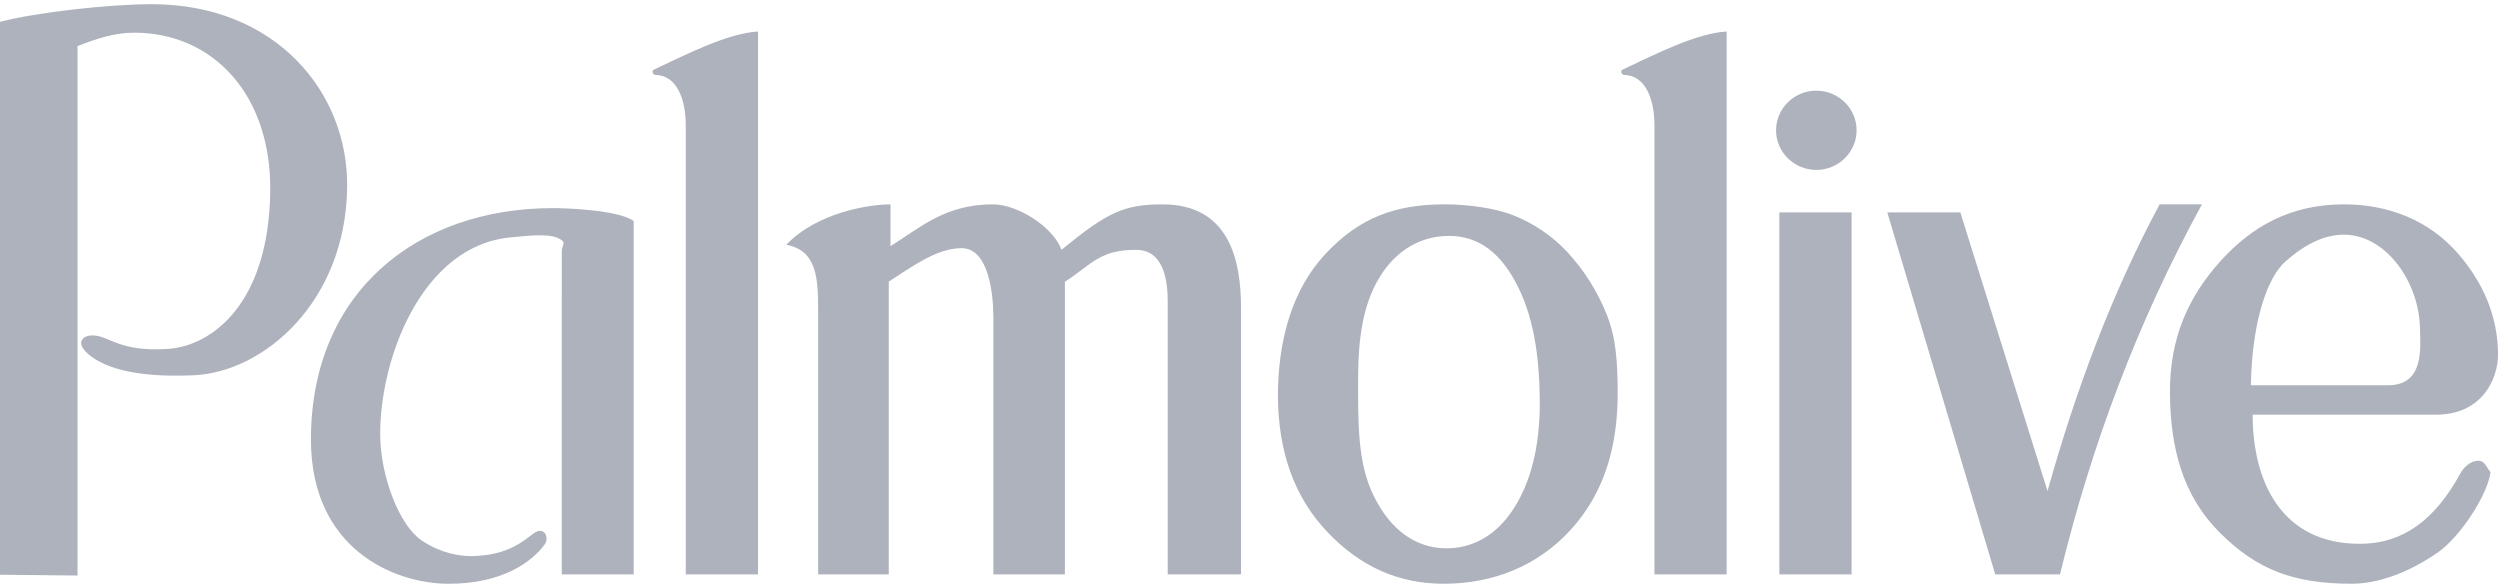
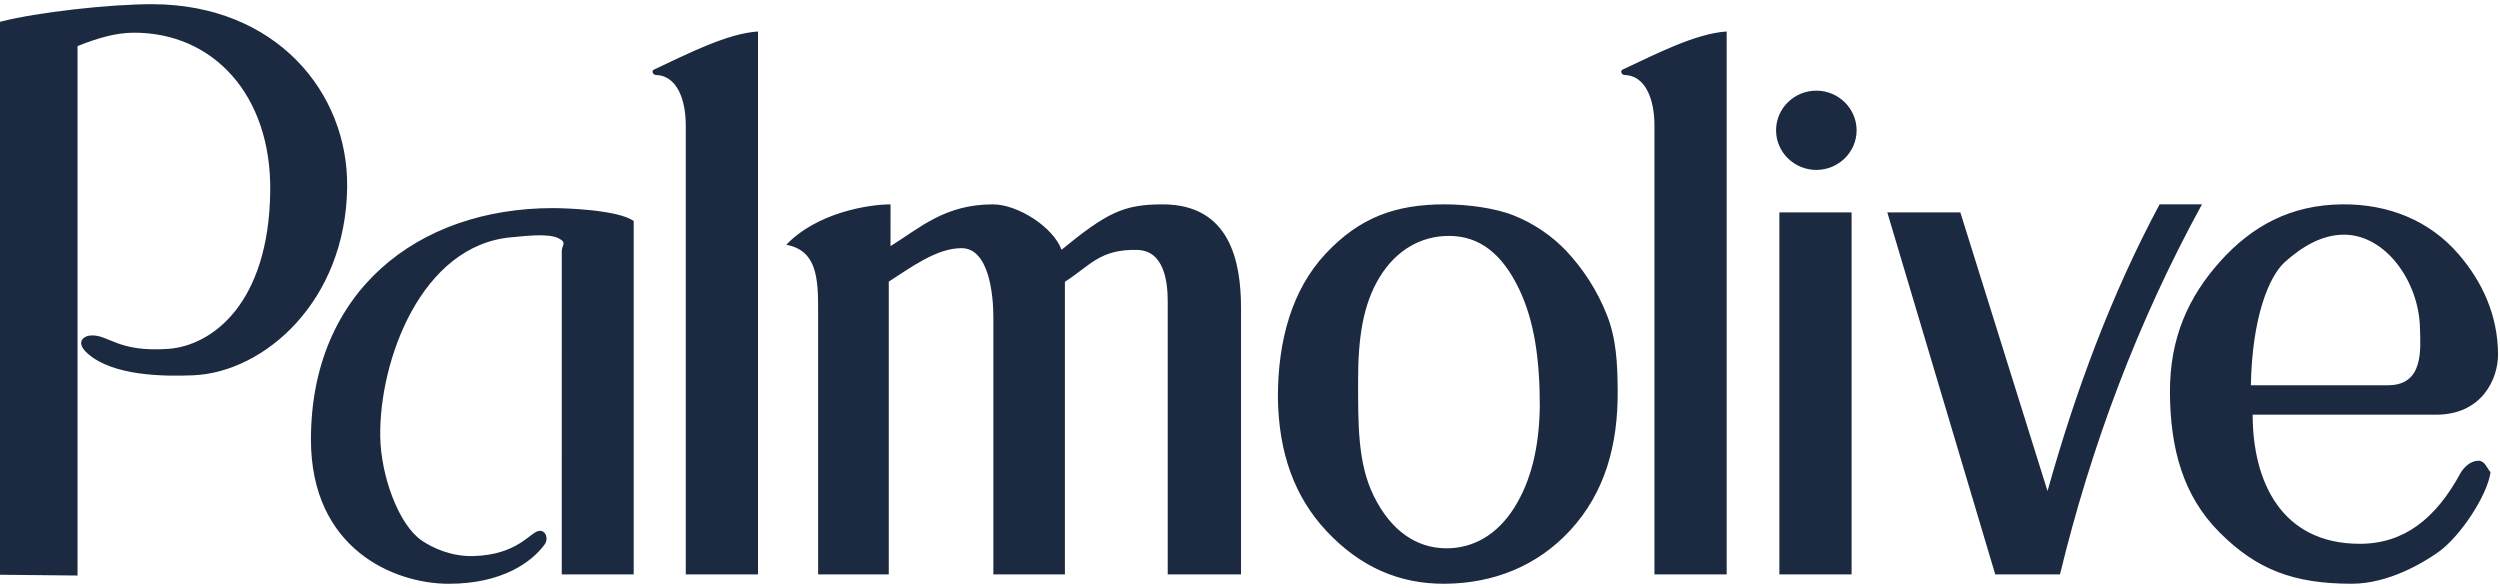
<svg xmlns="http://www.w3.org/2000/svg" width="149" height="35" viewBox="0 0 149 35" fill="none">
-   <path fill-rule="evenodd" clip-rule="evenodd" d="M142.329 22.961H134.153C134.223 18.908 135.236 16.462 136.179 15.616C137.168 14.731 138.372 13.975 139.729 13.987C142.202 14.009 144.164 16.792 144.229 19.53C144.26 20.774 144.483 22.961 142.329 22.961ZM134.258 24.716H145.185C147.946 24.716 148.888 22.563 148.883 21.119C148.873 18.769 147.93 16.779 146.545 15.167C144.797 13.125 142.327 12.158 139.612 12.179C136.528 12.204 134.222 13.469 132.33 15.573C130.438 17.678 129.31 20.133 129.329 23.405C129.349 26.727 130.104 29.557 132.296 31.742C134.505 33.95 136.704 34.791 140.161 34.791C142.391 34.791 144.468 33.503 145.287 32.932C146.659 31.973 148.262 29.479 148.435 28.146C148.189 27.846 148.091 27.454 147.7 27.459C147.254 27.467 146.842 27.837 146.631 28.225C145.163 30.916 143.278 32.41 140.645 32.41C135.966 32.413 134.258 28.689 134.258 24.716ZM112.483 12.659L118.916 34.234H122.775C124.637 26.569 127.395 19.196 131.237 12.179H128.713C125.846 17.526 123.712 23.271 122.032 29.267L116.836 12.659H112.483ZM106.05 12.659H110.355V34.234H106.05V12.659ZM108.253 5.403C109.574 5.403 110.654 6.464 110.654 7.766C110.654 9.067 109.574 10.127 108.253 10.127C106.93 10.127 105.853 9.067 105.853 7.766C105.853 6.464 106.93 5.403 108.253 5.403ZM96.712 4.146C98.77 3.179 101.099 1.989 102.91 1.877V34.235H98.605V7.487C98.605 5.843 98.035 4.493 96.812 4.468C96.655 4.464 96.535 4.228 96.712 4.146ZM76.162 23.669C76.2 26.972 77.147 29.624 79.078 31.671C81.046 33.763 83.371 34.817 86.13 34.791C89.006 34.769 91.623 33.741 93.591 31.6C95.642 29.368 96.442 26.551 96.414 23.251C96.401 21.667 96.335 20.168 95.758 18.738C95.204 17.347 94.393 16.07 93.365 14.971C92.479 14.036 91.395 13.305 90.19 12.83C89.116 12.4 87.452 12.179 86.112 12.179C83.156 12.179 81.026 12.972 79.015 15.113C77.007 17.253 76.162 20.275 76.162 23.669ZM91.772 24.21C91.738 26.681 91.244 28.68 90.25 30.258C89.224 31.889 87.774 32.703 86.147 32.679C84.413 32.652 82.894 31.641 81.866 29.539C80.913 27.591 80.943 25.263 80.943 22.634C80.943 20.108 81.245 18.134 82.218 16.532C83.226 14.872 84.728 14.06 86.356 14.06C88.159 14.06 89.516 15.102 90.532 17.215C91.463 19.15 91.772 21.475 91.772 24.21ZM46.862 14.588C48.71 14.928 48.761 16.63 48.761 18.538V34.235H52.971V16.784C54.289 15.943 55.817 14.788 57.31 14.79C58.923 14.793 59.204 17.508 59.204 18.885V34.235H63.468V16.794C64.999 15.817 65.542 14.848 67.771 14.895C69.358 14.928 69.596 16.725 69.596 17.956V34.235H73.964V18.347C73.964 15.588 73.31 12.18 69.289 12.18C66.985 12.18 65.987 12.66 63.267 14.886C62.776 13.532 60.655 12.18 59.178 12.18C56.314 12.18 54.849 13.569 53.075 14.669L53.076 12.18C51.792 12.18 48.708 12.659 46.862 14.588ZM38.978 4.146C41.037 3.179 43.367 1.989 45.177 1.877V34.235H40.872V7.487C40.872 5.843 40.303 4.493 39.08 4.468C38.923 4.464 38.803 4.228 38.978 4.146ZM33.481 34.235H37.769V13.175C36.857 12.502 33.679 12.403 32.959 12.403C24.875 12.403 18.532 17.387 18.532 26.197C18.532 32.716 23.487 34.793 26.744 34.793C29.939 34.793 31.708 33.492 32.471 32.435C32.7 32.121 32.538 31.584 32.122 31.642C31.589 31.717 30.862 33.069 28.216 33.141C26.882 33.177 25.781 32.649 25.152 32.227C23.772 31.304 22.695 28.371 22.662 26.008C22.597 21.497 25.101 14.594 30.504 14.14C31.196 14.082 32.642 13.884 33.273 14.194C33.825 14.466 33.482 14.585 33.482 14.966L33.481 34.235ZM4.621 34.301V2.746C5.82 2.274 6.877 1.952 7.966 1.949C12.69 1.932 16.176 5.64 16.106 11.395C16.024 18.125 12.614 20.616 10.013 20.794C7.011 20.998 6.508 19.957 5.442 19.991C4.991 20.005 4.448 20.39 5.238 21.083C6.743 22.404 9.727 22.441 11.511 22.368C15.735 22.196 20.613 17.974 20.691 11.145C20.756 5.474 16.414 0.272 9.092 0.25C6.562 0.243 2.189 0.73 0 1.299V34.255L4.621 34.301Z" fill="#AEB2BC" />
+   <path fill-rule="evenodd" clip-rule="evenodd" d="M142.329 22.961H134.153C134.223 18.908 135.236 16.462 136.179 15.616C137.168 14.731 138.372 13.975 139.729 13.987C142.202 14.009 144.164 16.792 144.229 19.53C144.26 20.774 144.483 22.961 142.329 22.961ZM134.258 24.716H145.185C147.946 24.716 148.888 22.563 148.883 21.119C148.873 18.769 147.93 16.779 146.545 15.167C144.797 13.125 142.327 12.158 139.612 12.179C136.528 12.204 134.222 13.469 132.33 15.573C130.438 17.678 129.31 20.133 129.329 23.405C129.349 26.727 130.104 29.557 132.296 31.742C134.505 33.95 136.704 34.791 140.161 34.791C142.391 34.791 144.468 33.503 145.287 32.932C146.659 31.973 148.262 29.479 148.435 28.146C148.189 27.846 148.091 27.454 147.7 27.459C147.254 27.467 146.842 27.837 146.631 28.225C145.163 30.916 143.278 32.41 140.645 32.41C135.966 32.413 134.258 28.689 134.258 24.716ZM112.483 12.659L118.916 34.234H122.775C124.637 26.569 127.395 19.196 131.237 12.179H128.713C125.846 17.526 123.712 23.271 122.032 29.267L116.836 12.659H112.483ZM106.05 12.659H110.355V34.234H106.05V12.659ZM108.253 5.403C109.574 5.403 110.654 6.464 110.654 7.766C110.654 9.067 109.574 10.127 108.253 10.127C106.93 10.127 105.853 9.067 105.853 7.766C105.853 6.464 106.93 5.403 108.253 5.403ZM96.712 4.146C98.77 3.179 101.099 1.989 102.91 1.877V34.235H98.605V7.487C98.605 5.843 98.035 4.493 96.812 4.468C96.655 4.464 96.535 4.228 96.712 4.146ZM76.162 23.669C76.2 26.972 77.147 29.624 79.078 31.671C81.046 33.763 83.371 34.817 86.13 34.791C89.006 34.769 91.623 33.741 93.591 31.6C95.642 29.368 96.442 26.551 96.414 23.251C96.401 21.667 96.335 20.168 95.758 18.738C95.204 17.347 94.393 16.07 93.365 14.971C92.479 14.036 91.395 13.305 90.19 12.83C89.116 12.4 87.452 12.179 86.112 12.179C83.156 12.179 81.026 12.972 79.015 15.113C77.007 17.253 76.162 20.275 76.162 23.669ZM91.772 24.21C91.738 26.681 91.244 28.68 90.25 30.258C89.224 31.889 87.774 32.703 86.147 32.679C84.413 32.652 82.894 31.641 81.866 29.539C80.913 27.591 80.943 25.263 80.943 22.634C80.943 20.108 81.245 18.134 82.218 16.532C83.226 14.872 84.728 14.06 86.356 14.06C88.159 14.06 89.516 15.102 90.532 17.215C91.463 19.15 91.772 21.475 91.772 24.21ZM46.862 14.588C48.71 14.928 48.761 16.63 48.761 18.538V34.235H52.971V16.784C54.289 15.943 55.817 14.788 57.31 14.79C58.923 14.793 59.204 17.508 59.204 18.885V34.235H63.468V16.794C64.999 15.817 65.542 14.848 67.771 14.895C69.358 14.928 69.596 16.725 69.596 17.956V34.235H73.964V18.347C73.964 15.588 73.31 12.18 69.289 12.18C66.985 12.18 65.987 12.66 63.267 14.886C62.776 13.532 60.655 12.18 59.178 12.18C56.314 12.18 54.849 13.569 53.075 14.669L53.076 12.18C51.792 12.18 48.708 12.659 46.862 14.588ZM38.978 4.146C41.037 3.179 43.367 1.989 45.177 1.877V34.235H40.872V7.487C40.872 5.843 40.303 4.493 39.08 4.468C38.923 4.464 38.803 4.228 38.978 4.146ZM33.481 34.235H37.769V13.175C36.857 12.502 33.679 12.403 32.959 12.403C24.875 12.403 18.532 17.387 18.532 26.197C18.532 32.716 23.487 34.793 26.744 34.793C29.939 34.793 31.708 33.492 32.471 32.435C32.7 32.121 32.538 31.584 32.122 31.642C31.589 31.717 30.862 33.069 28.216 33.141C26.882 33.177 25.781 32.649 25.152 32.227C23.772 31.304 22.695 28.371 22.662 26.008C22.597 21.497 25.101 14.594 30.504 14.14C31.196 14.082 32.642 13.884 33.273 14.194C33.825 14.466 33.482 14.585 33.482 14.966L33.481 34.235ZM4.621 34.301V2.746C5.82 2.274 6.877 1.952 7.966 1.949C12.69 1.932 16.176 5.64 16.106 11.395C16.024 18.125 12.614 20.616 10.013 20.794C7.011 20.998 6.508 19.957 5.442 19.991C4.991 20.005 4.448 20.39 5.238 21.083C6.743 22.404 9.727 22.441 11.511 22.368C15.735 22.196 20.613 17.974 20.691 11.145C20.756 5.474 16.414 0.272 9.092 0.25C6.562 0.243 2.189 0.73 0 1.299V34.255L4.621 34.301Z" fill="#1B2A41" />
</svg>
